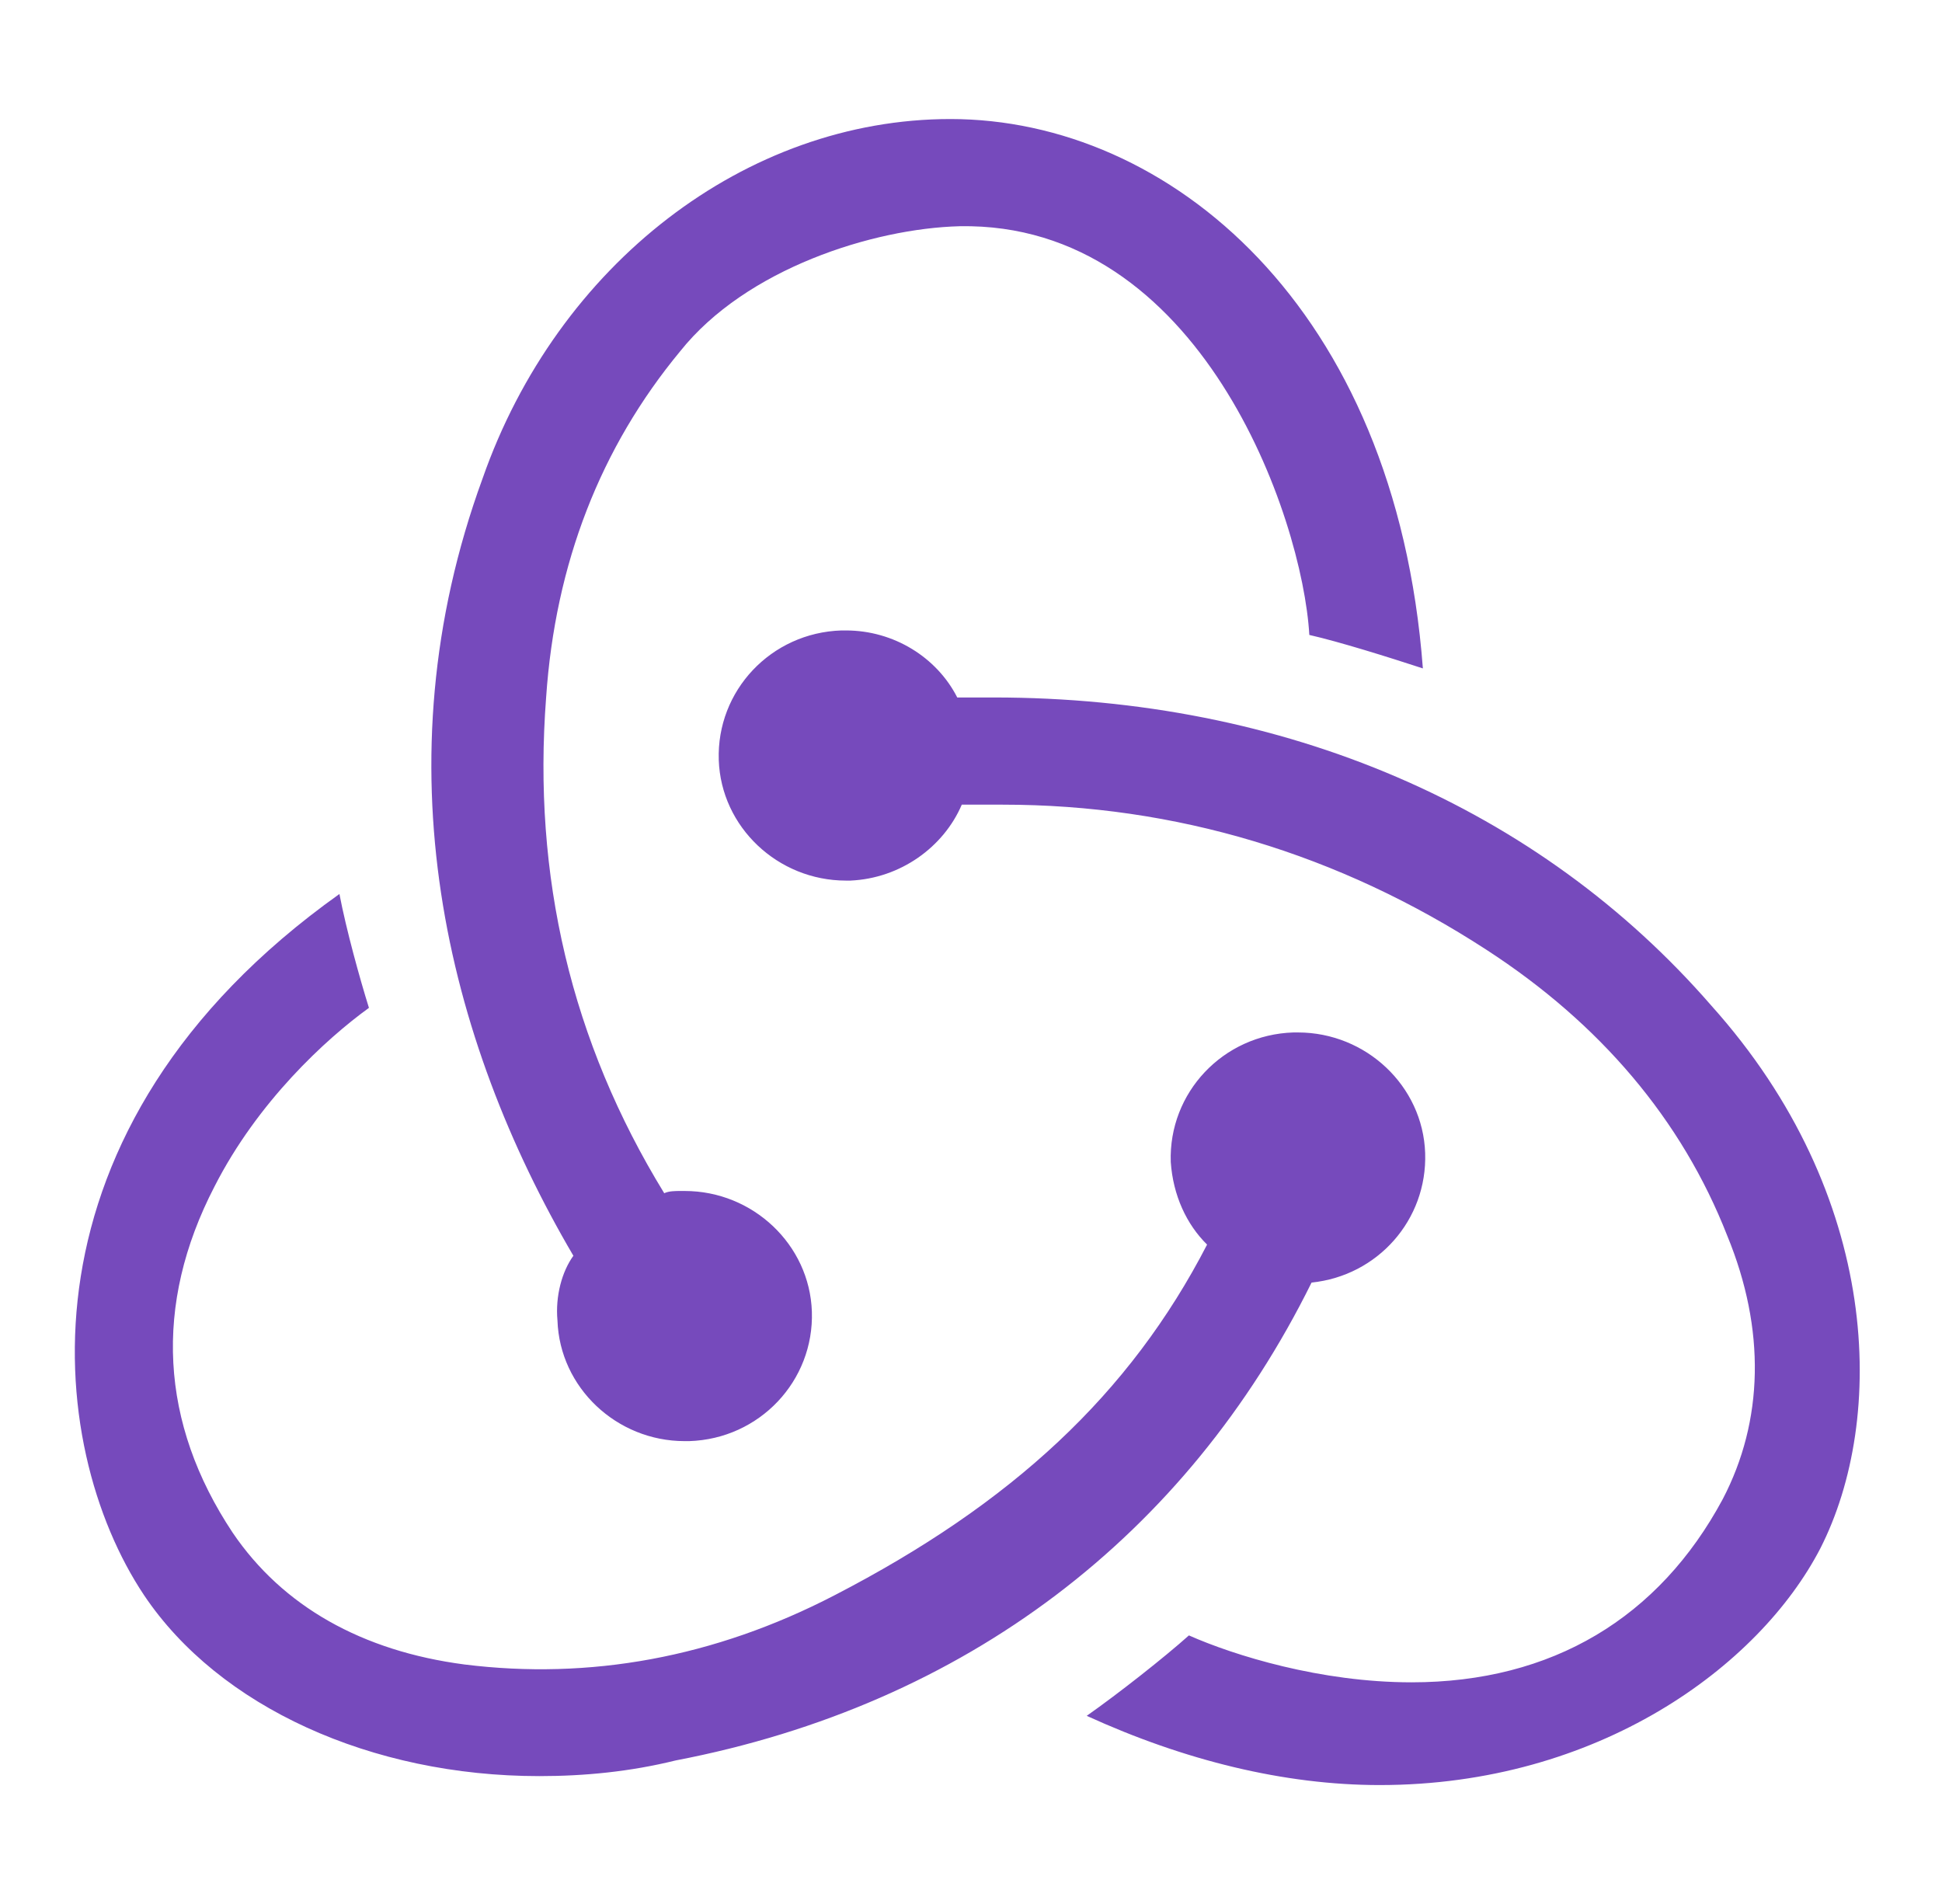
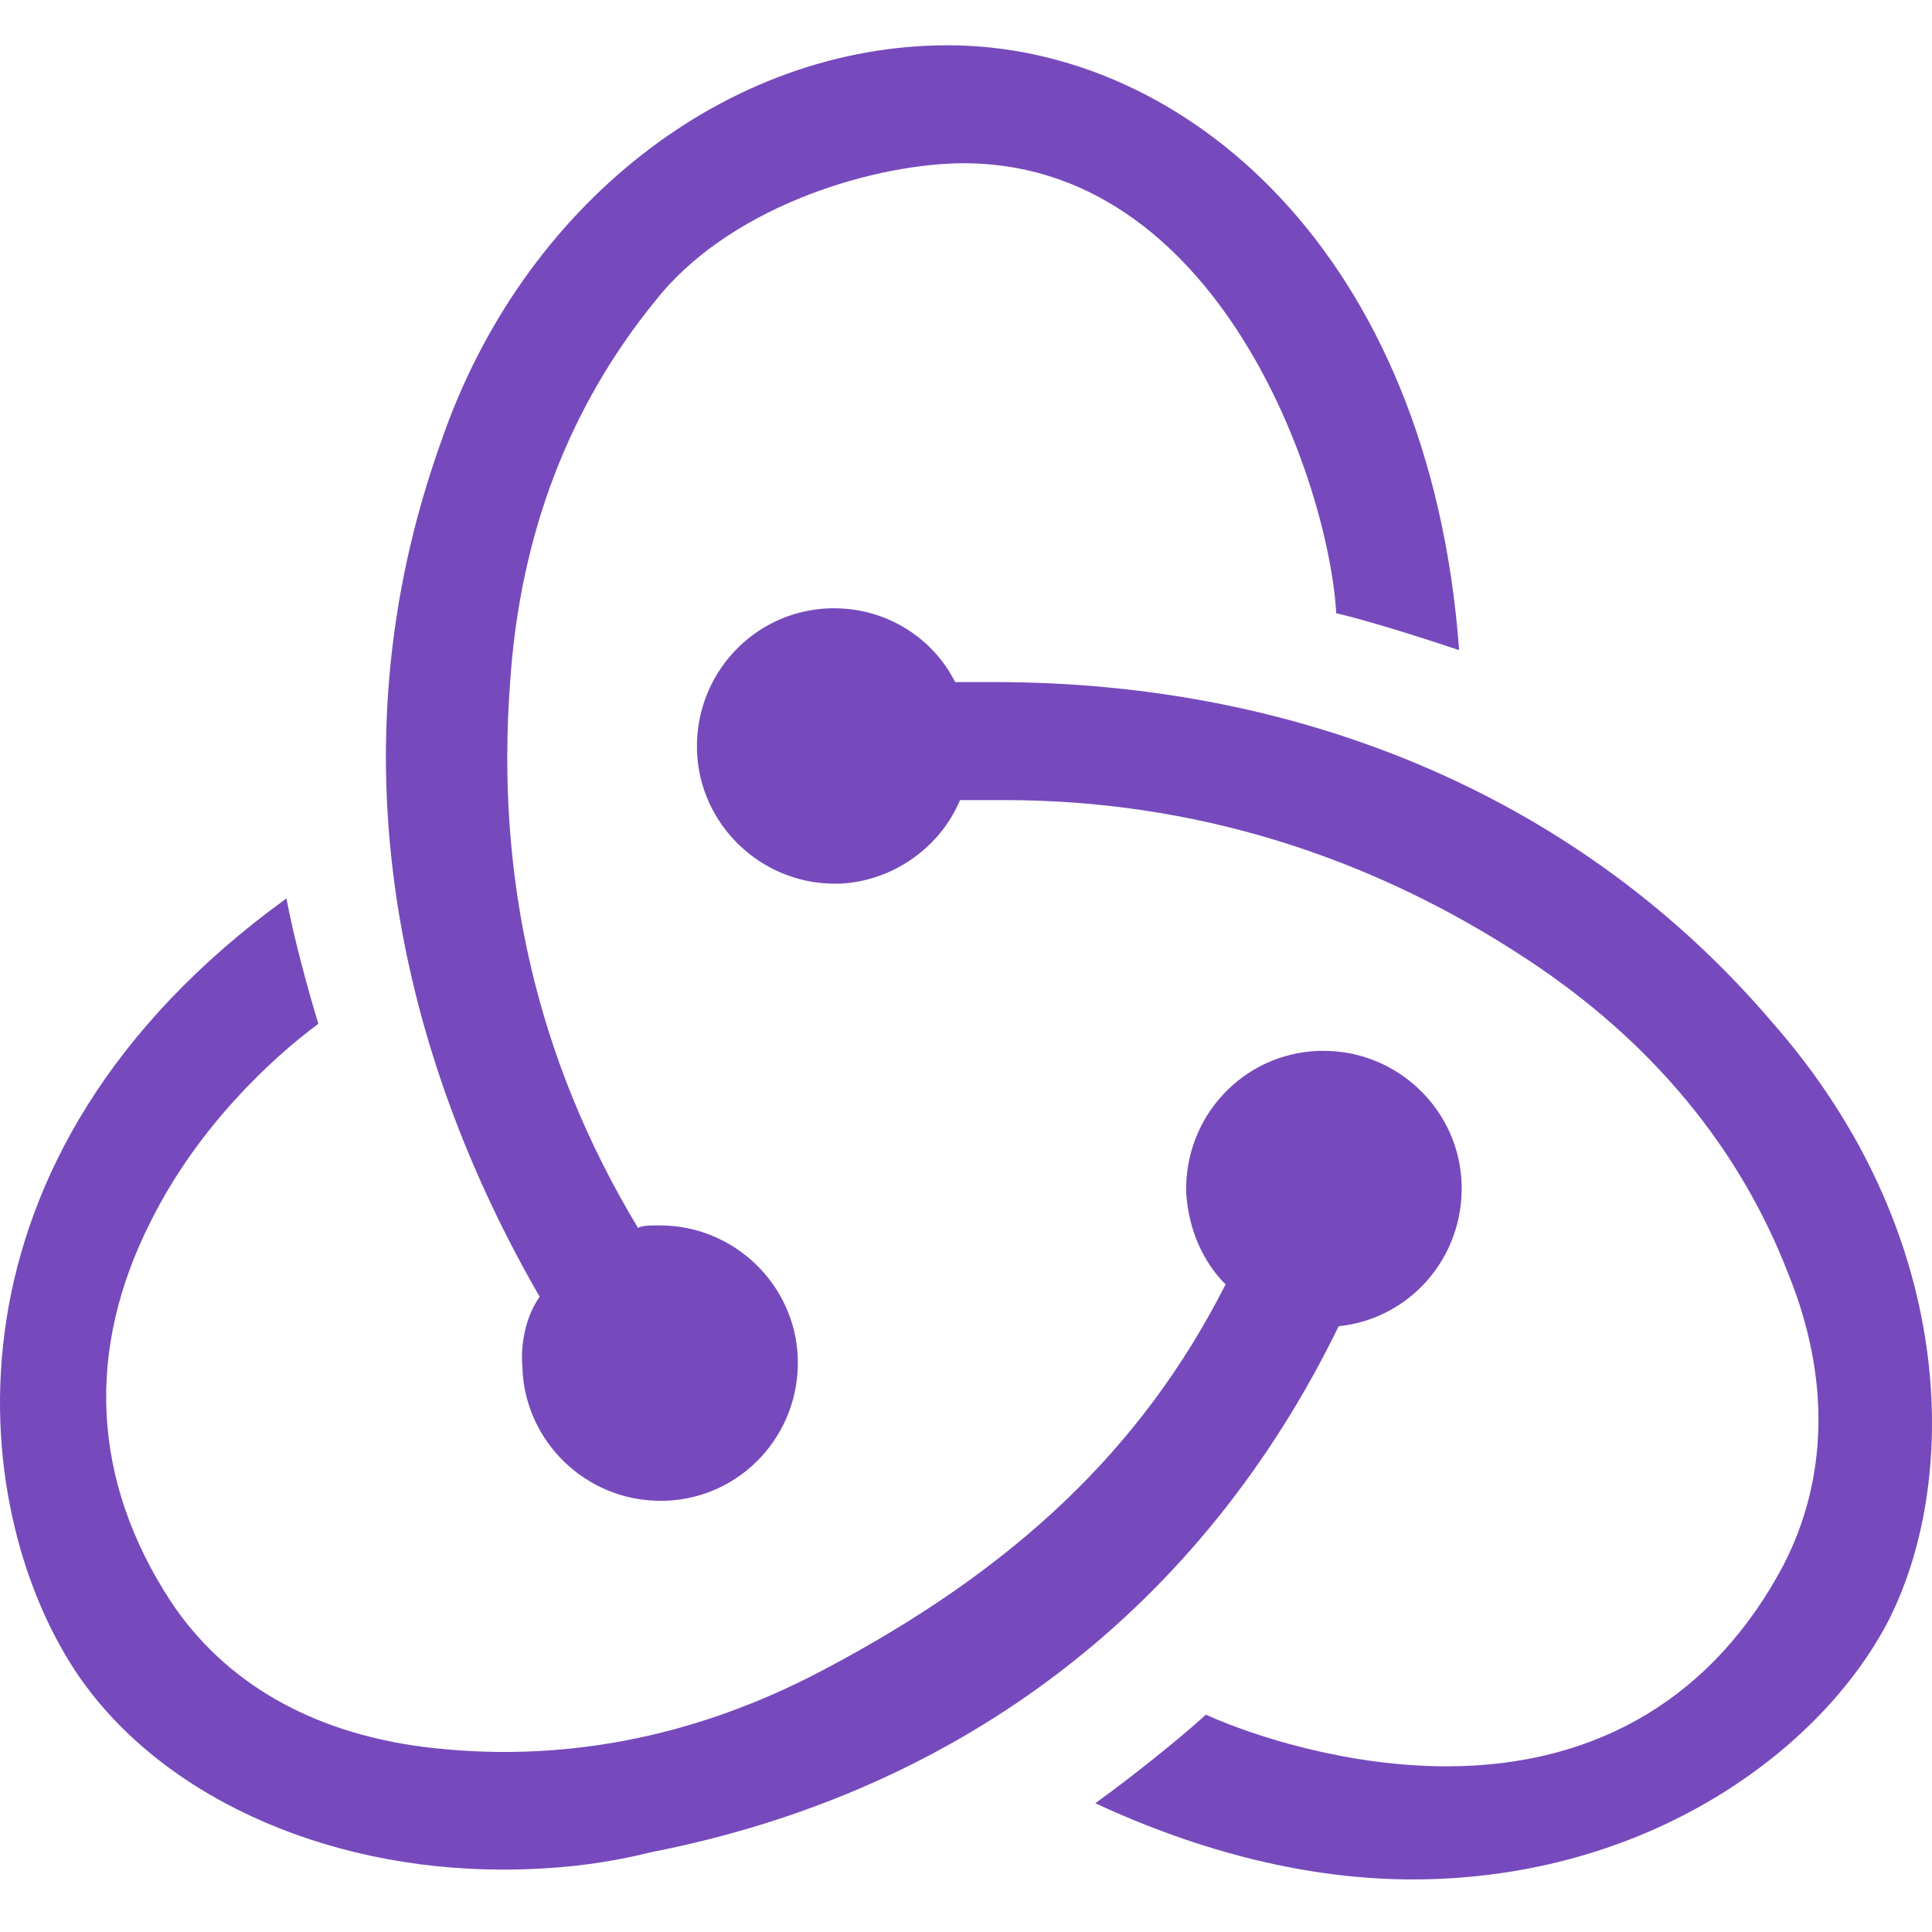
- <svg xmlns="http://www.w3.org/2000/svg" width="51" height="50" viewBox="0 0 51 50" fill="none">
-   <path d="M34.444 33.681C36.174 33.505 37.486 32.039 37.427 30.279C37.367 28.52 35.876 27.113 34.086 27.113H33.967C32.118 27.171 30.686 28.696 30.746 30.514C30.806 31.394 31.163 32.156 31.7 32.684C29.672 36.613 26.57 39.487 21.918 41.892C18.756 43.533 15.476 44.12 12.195 43.71C9.51 43.358 7.423 42.185 6.11 40.249C4.201 37.376 4.023 34.267 5.633 31.159C6.767 28.931 8.556 27.288 9.689 26.467C9.451 25.705 9.093 24.415 8.914 23.477C0.265 29.634 1.159 37.962 3.784 41.892C5.752 44.824 9.749 46.642 14.163 46.642C15.356 46.642 16.549 46.525 17.742 46.231C25.378 44.765 31.164 40.308 34.444 33.681ZM44.943 26.409C40.409 21.189 33.728 18.316 26.093 18.316H25.139C24.602 17.26 23.469 16.556 22.216 16.556H22.097C20.247 16.615 18.816 18.14 18.876 19.958C18.935 21.717 20.426 23.125 22.216 23.125H22.335C23.648 23.066 24.781 22.245 25.258 21.131H26.332C30.865 21.131 35.16 22.421 39.038 24.943C42.02 26.878 44.167 29.4 45.36 32.45C46.374 34.913 46.315 37.317 45.241 39.37C43.571 42.478 40.767 44.179 37.069 44.179C34.683 44.179 32.416 43.475 31.223 42.947C30.567 43.533 29.374 44.472 28.539 45.059C31.104 46.231 33.728 46.877 36.234 46.877C41.96 46.877 46.196 43.768 47.806 40.66C49.536 37.258 49.416 31.394 44.943 26.409ZM14.64 34.678C14.7 36.437 16.191 37.845 17.981 37.845H18.1C19.949 37.786 21.381 36.261 21.321 34.443C21.262 32.684 19.77 31.276 17.981 31.276H17.862C17.742 31.276 17.563 31.276 17.444 31.335C14.998 27.347 13.984 23.007 14.342 18.316C14.581 14.797 15.774 11.747 17.862 9.225C19.591 7.055 22.932 6 25.199 5.941C31.521 5.824 34.206 13.565 34.385 16.674C35.16 16.849 36.472 17.26 37.367 17.553C36.651 8.053 30.686 3.126 24.96 3.126C19.591 3.126 14.64 6.938 12.672 12.569C9.928 20.075 11.717 27.288 15.058 32.977C14.76 33.388 14.581 34.033 14.64 34.678Z" fill="#764ABC" />
+ <svg xmlns="http://www.w3.org/2000/svg" viewBox="0 -6 256 256" preserveAspectRatio="xMidYMid" fill="#000000">
+   <g id="SVGRepo_bgCarrier" stroke-width="0" />
+   <g id="SVGRepo_tracerCarrier" stroke-linecap="round" stroke-linejoin="round" />
+   <g id="SVGRepo_iconCarrier">
+     <path d="M177.381 169.733c9.447-.978 16.614-9.122 16.288-18.896-.325-9.773-8.47-17.592-18.243-17.592h-.651c-10.1.326-17.918 8.796-17.592 18.895.326 4.887 2.28 9.122 5.212 12.054-11.076 21.828-28.016 37.791-53.426 51.148-17.266 9.122-35.183 12.38-53.1 10.1-14.66-1.955-26.062-8.47-33.23-19.222-10.424-15.963-11.401-33.23-2.605-50.496 6.19-12.38 15.962-21.502 22.152-26.063-1.303-4.235-3.258-11.402-4.235-16.614-47.237 34.207-42.35 80.468-28.016 102.295 10.75 16.29 32.577 26.389 56.684 26.389 6.515 0 13.03-.652 19.546-2.28 41.699-8.145 73.299-32.905 91.216-69.718zm57.336-40.397c-24.759-28.995-61.245-44.958-102.944-44.958h-5.212c-2.932-5.864-9.122-9.774-15.963-9.774h-.652C99.848 74.93 92.03 83.4 92.355 93.5c.326 9.773 8.47 17.592 18.243 17.592h.651c7.167-.326 13.357-4.887 15.963-11.077h5.864c24.759 0 48.214 7.167 69.39 21.176 16.288 10.751 28.016 24.76 34.531 41.7 5.538 13.683 5.212 27.04-.652 38.443-9.121 17.266-24.432 26.714-44.63 26.714-13.031 0-25.41-3.91-31.926-6.842-3.583 3.258-10.099 8.47-14.66 11.729 14.009 6.515 28.343 10.099 42.025 10.099 31.274 0 54.404-17.267 63.2-34.533 9.447-18.896 8.795-51.474-15.637-79.165zM69.225 175.27c.326 9.774 8.47 17.592 18.243 17.592h.652c10.099-.325 17.917-8.796 17.591-18.895-.325-9.774-8.47-17.592-18.243-17.592h-.651c-.652 0-1.63 0-2.28.325-13.357-22.153-18.895-46.26-16.94-72.323 1.302-19.547 7.818-36.488 19.22-50.497 9.447-12.054 27.69-17.918 40.07-18.243 34.531-.652 49.19 42.351 50.168 59.618 4.235.977 11.402 3.258 16.289 4.887C189.434 27.366 156.857 0 125.584 0c-29.32 0-56.359 21.176-67.11 52.451-14.985 41.7-5.212 81.771 13.031 113.372-1.628 2.28-2.606 5.864-2.28 9.448z" fill="#764ABC" />
+   </g>
</svg>
